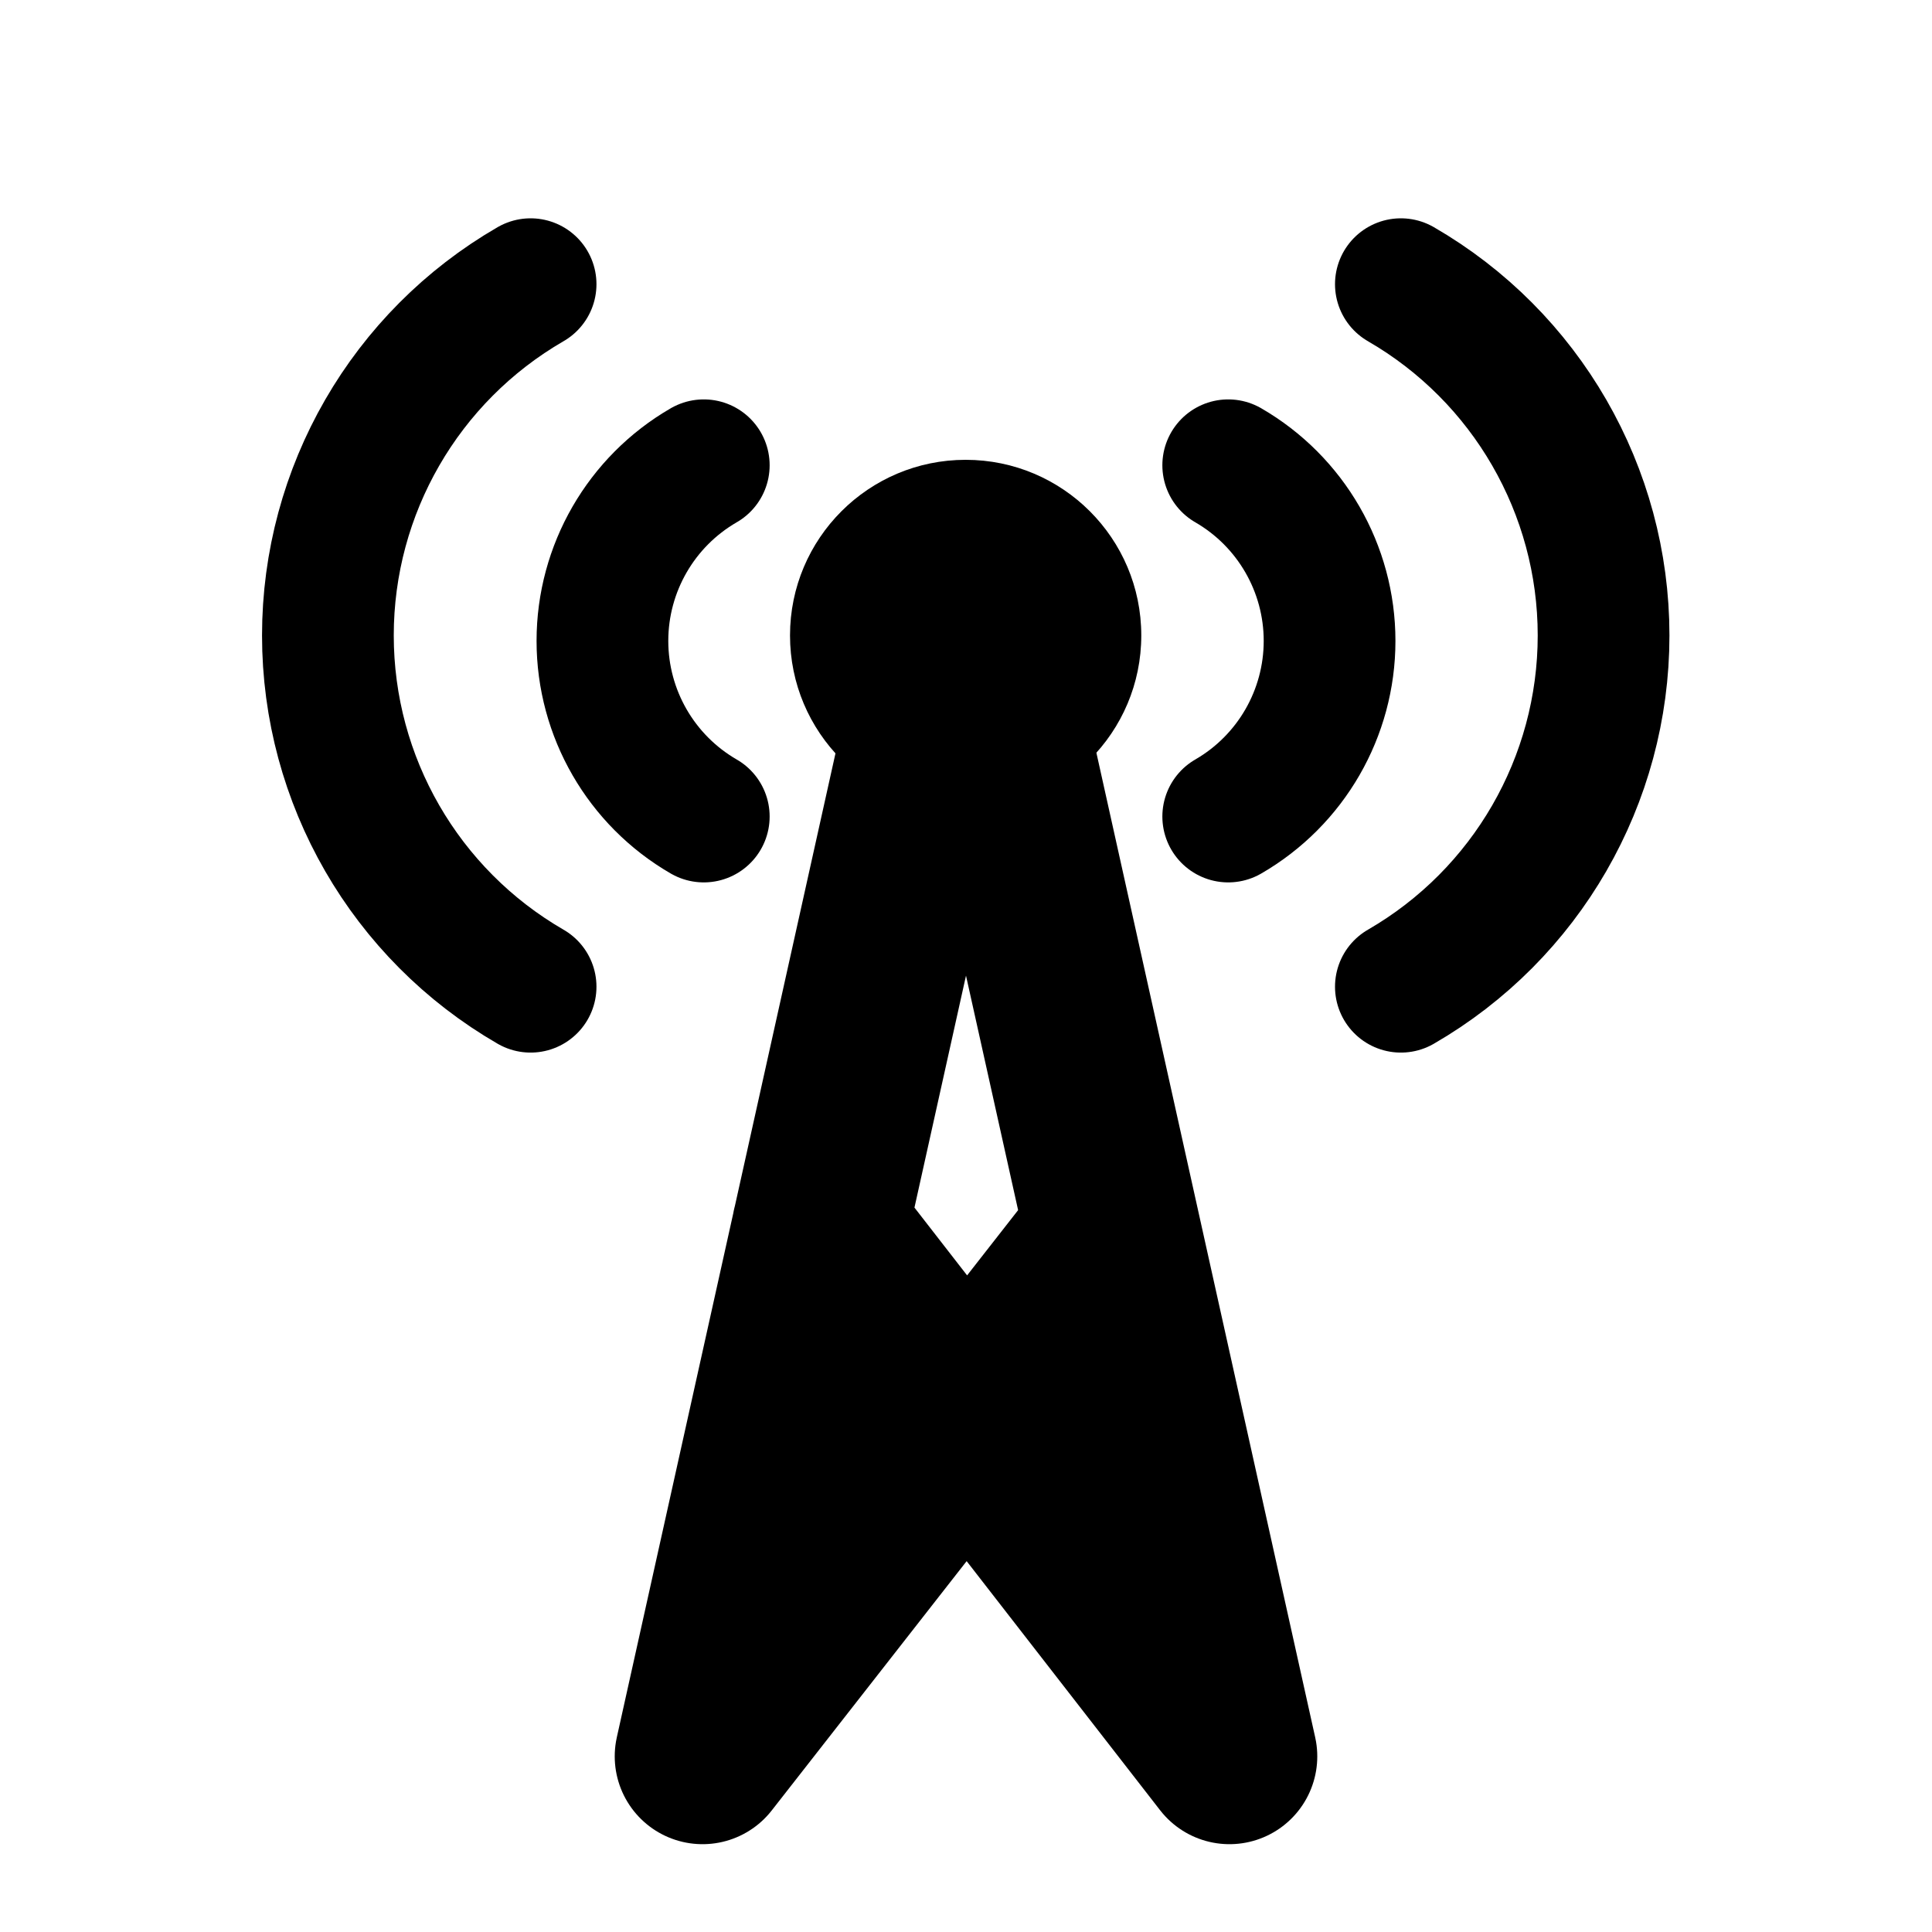
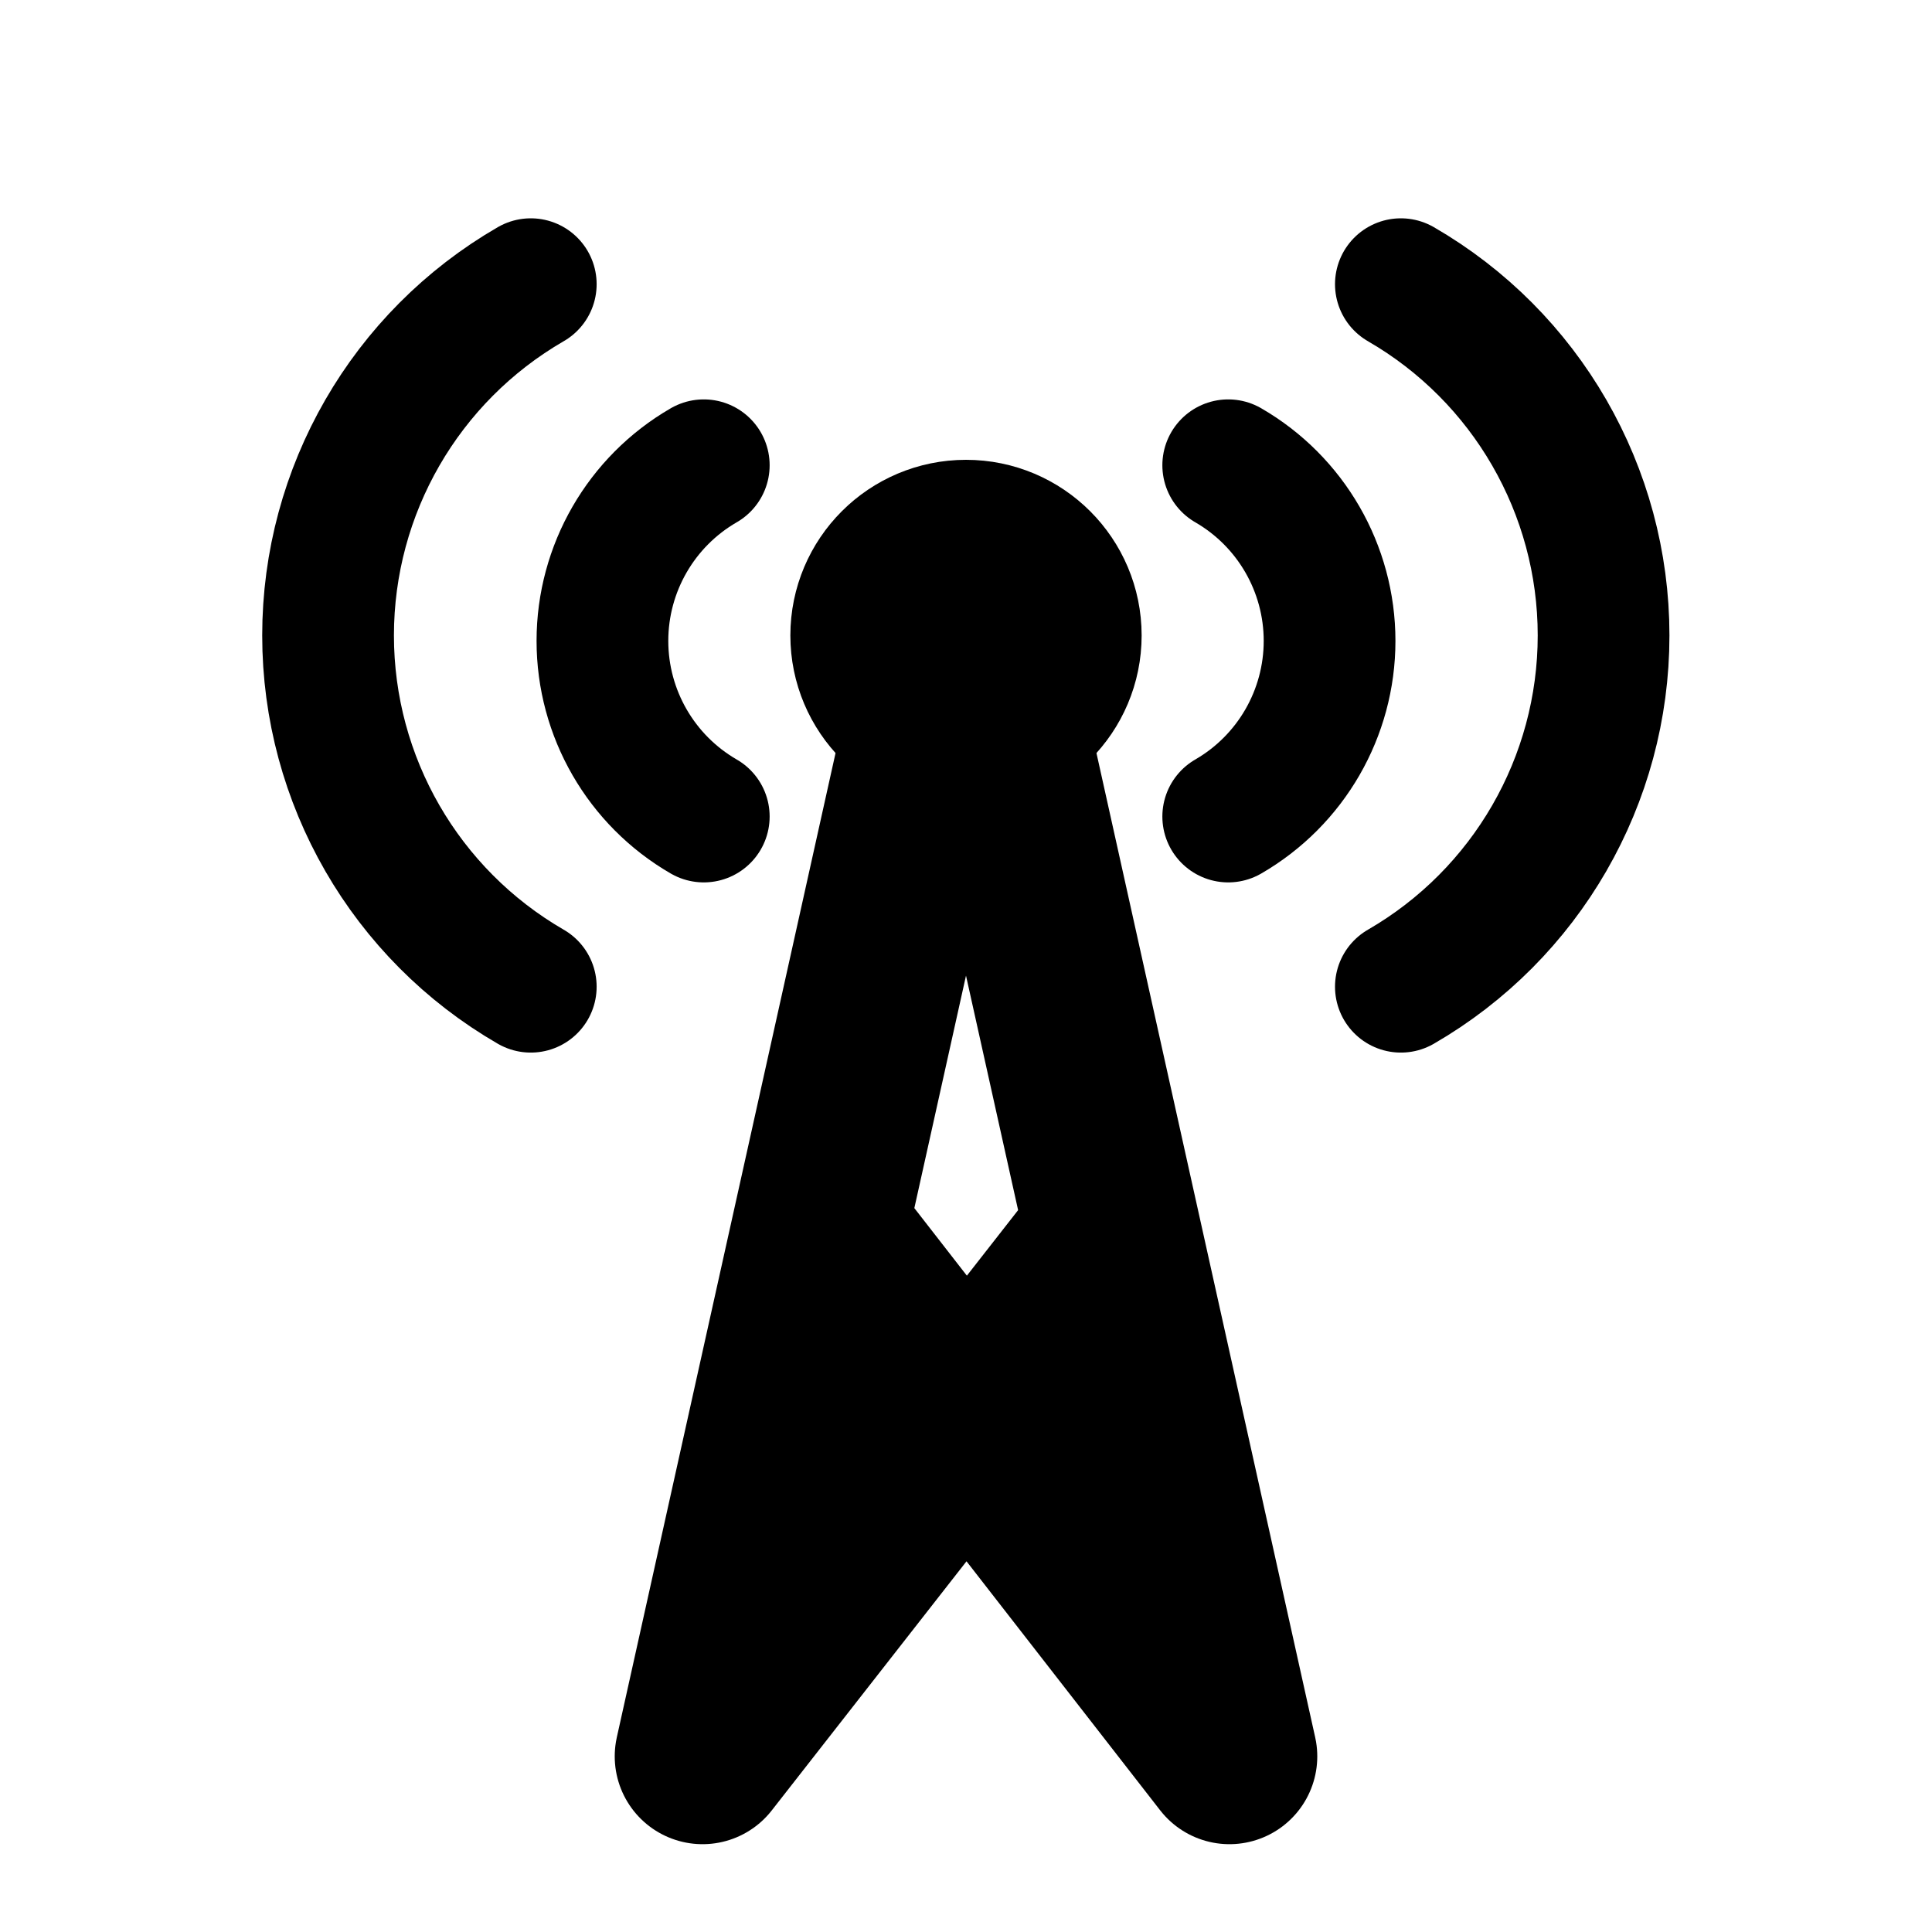
- <svg xmlns="http://www.w3.org/2000/svg" id="Icons" viewBox="0 0 11 11">
-   <polyline points="6.336 7.012 4 10 5.5 3.25 7 10 4.667 6.996" fill="none" stroke="#000" stroke-linecap="round" stroke-linejoin="round" />
-   <circle cx="5.498" cy="3.618" r="1" />
-   <path d="M3.021,1.618a2.31,2.31,0,0,0,0,4" fill="none" stroke="#000" stroke-linecap="round" stroke-linejoin="round" stroke-width="0.75" />
-   <path d="M4.007,2.649a1.155,1.155,0,0,0,0,2" fill="none" stroke="#000" stroke-linecap="round" stroke-linejoin="round" stroke-width="0.75" />
+ <svg xmlns="http://www.w3.org/2000/svg" id="Icons" width="11" height="11" viewBox="0 0 11 11">
+   <path d="M6.336,7.012,4,10,5.5,3.25,7,10,4.667,7" fill="none" stroke="#000" stroke-linecap="round" stroke-linejoin="round" />
+   <path d="M6,3.618a.5.5,0,1,1-.5-.5A.5.5,0,0,1,6,3.618Z" fill="none" stroke="#000" stroke-miterlimit="10" />
+   <path d="M3.022,5.618a2.31,2.31,0,0,1,0-4" fill="none" stroke="#000" stroke-linecap="round" stroke-linejoin="round" stroke-width="0.75" />
+   <path d="M4.007,4.649a1.155,1.155,0,0,1,0-2" fill="none" stroke="#000" stroke-linecap="round" stroke-linejoin="round" stroke-width="0.75" />
  <path d="M7.976,1.618a2.31,2.31,0,0,1,0,4" fill="none" stroke="#000" stroke-linecap="round" stroke-linejoin="round" stroke-width="0.75" />
  <path d="M6.993,2.649a1.155,1.155,0,0,1,0,2" fill="none" stroke="#000" stroke-linecap="round" stroke-linejoin="round" stroke-width="0.75" />
</svg>
